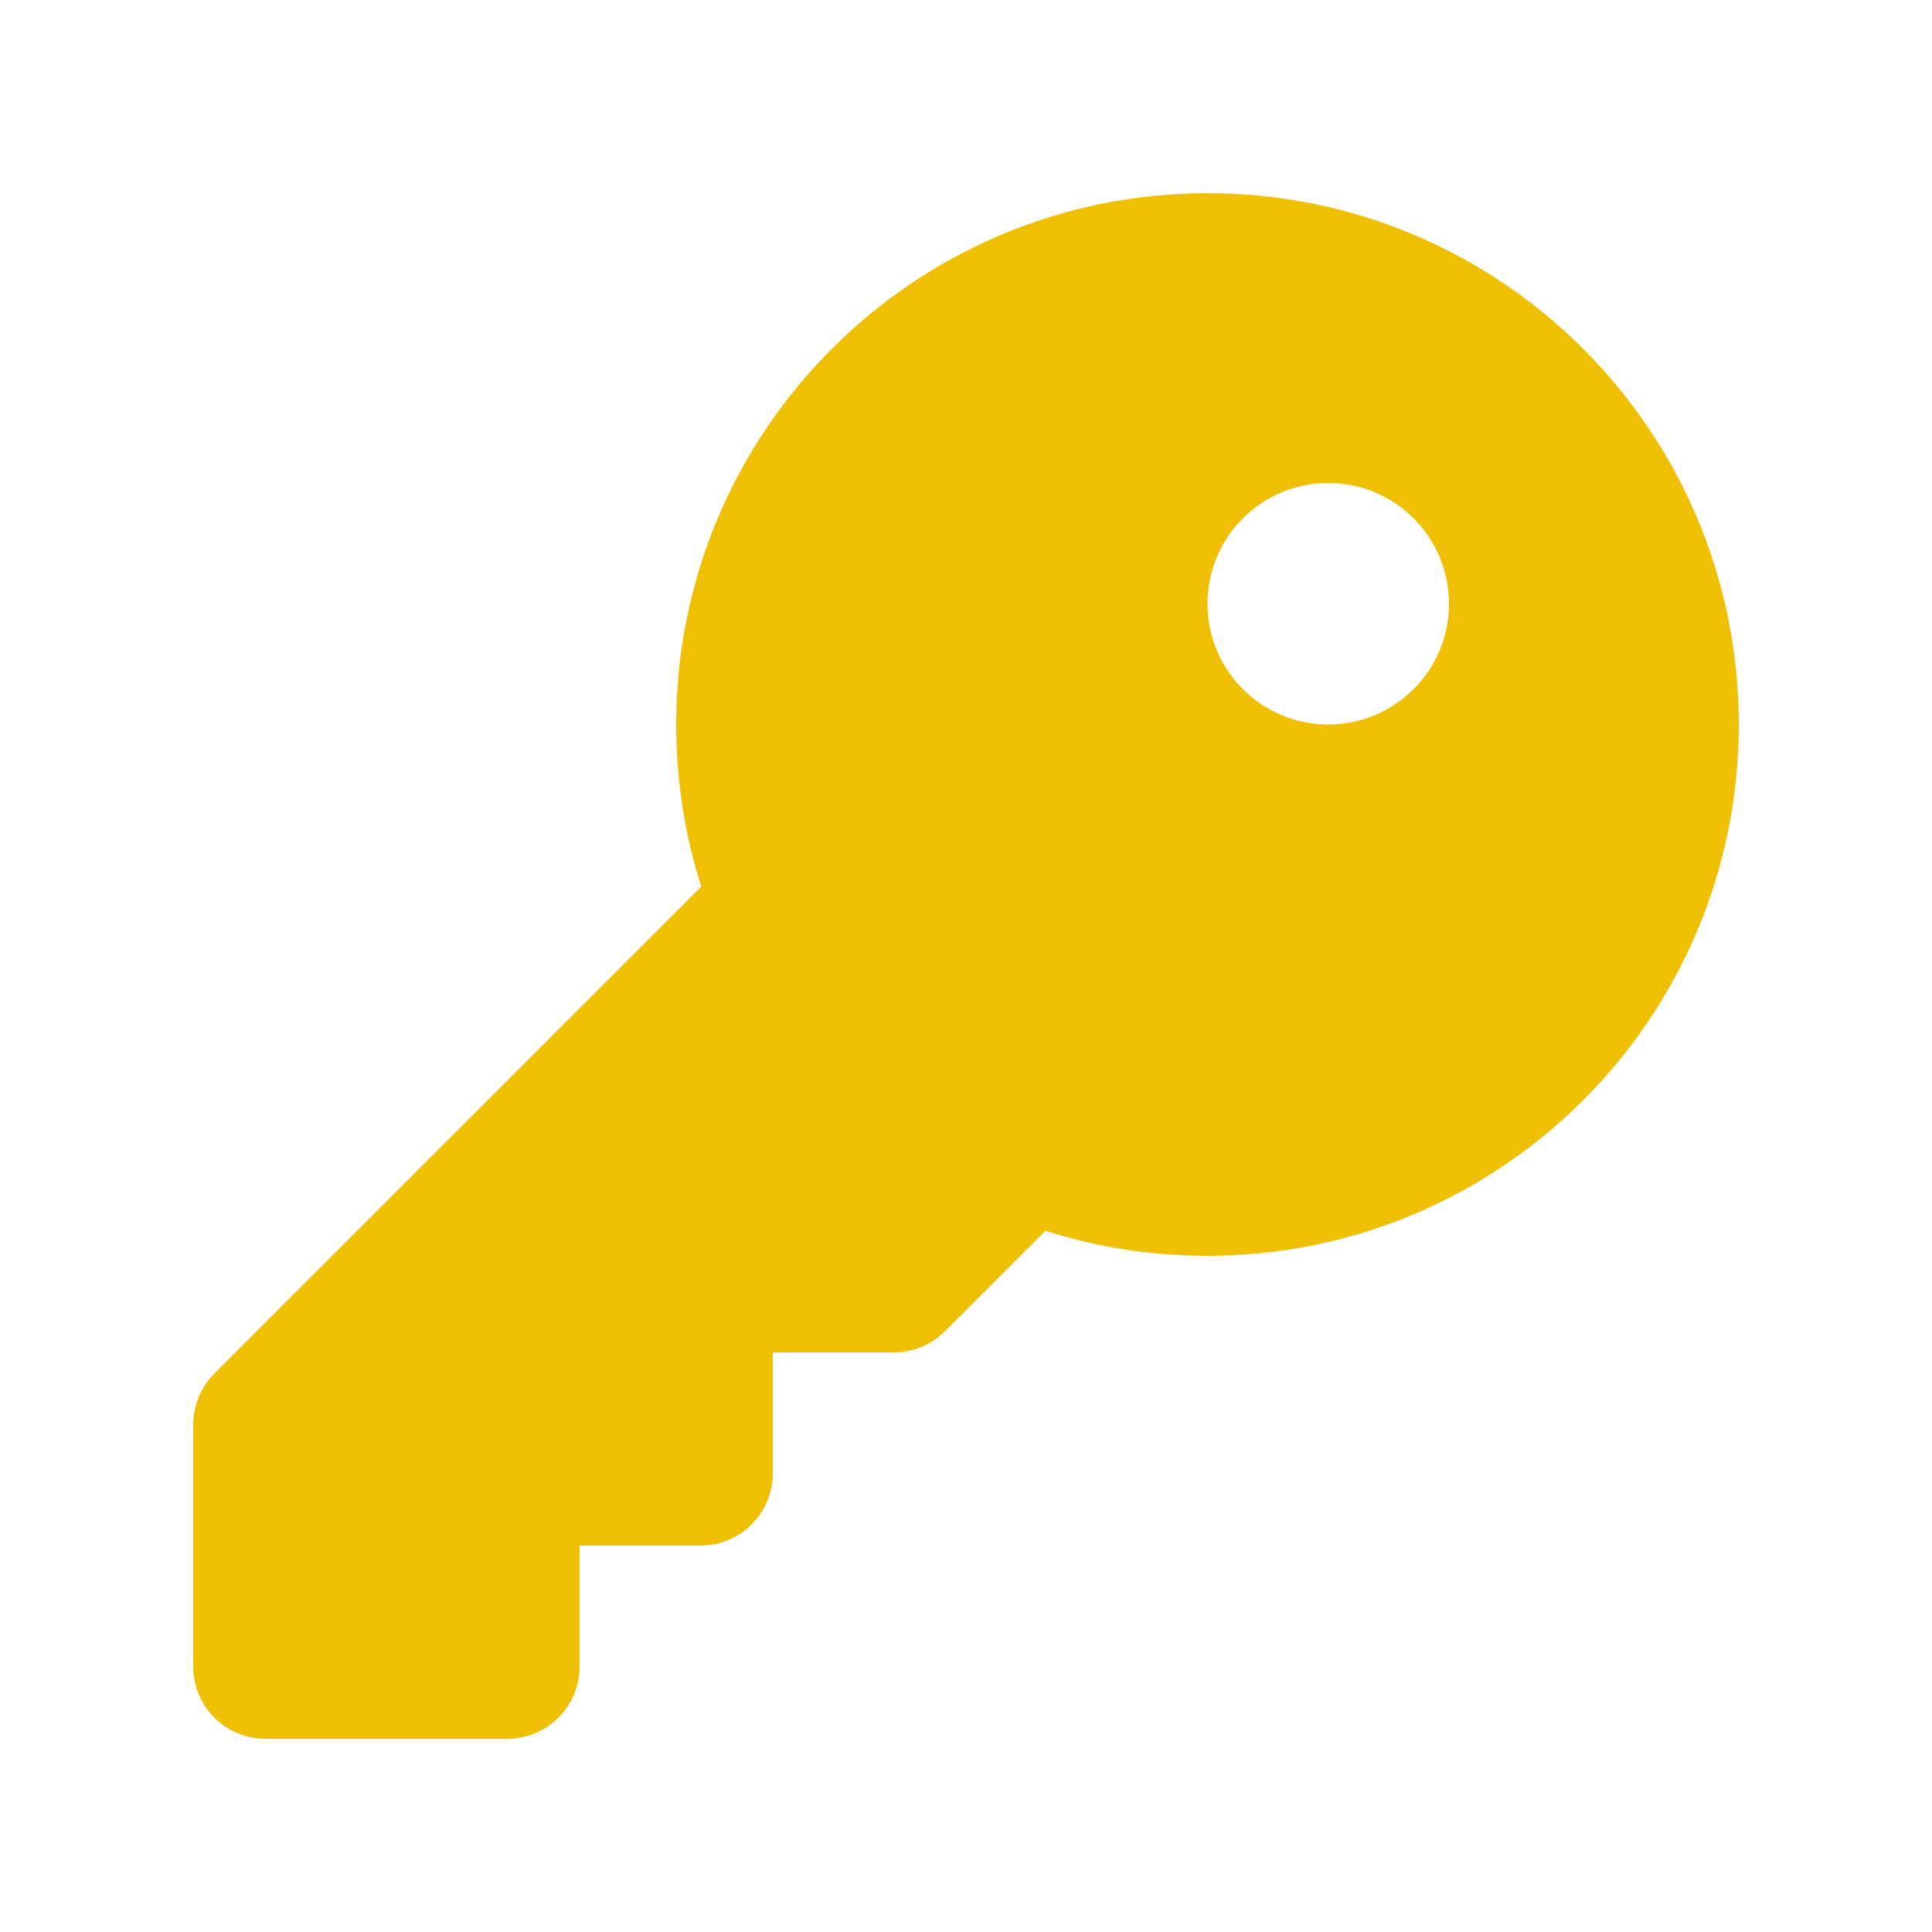
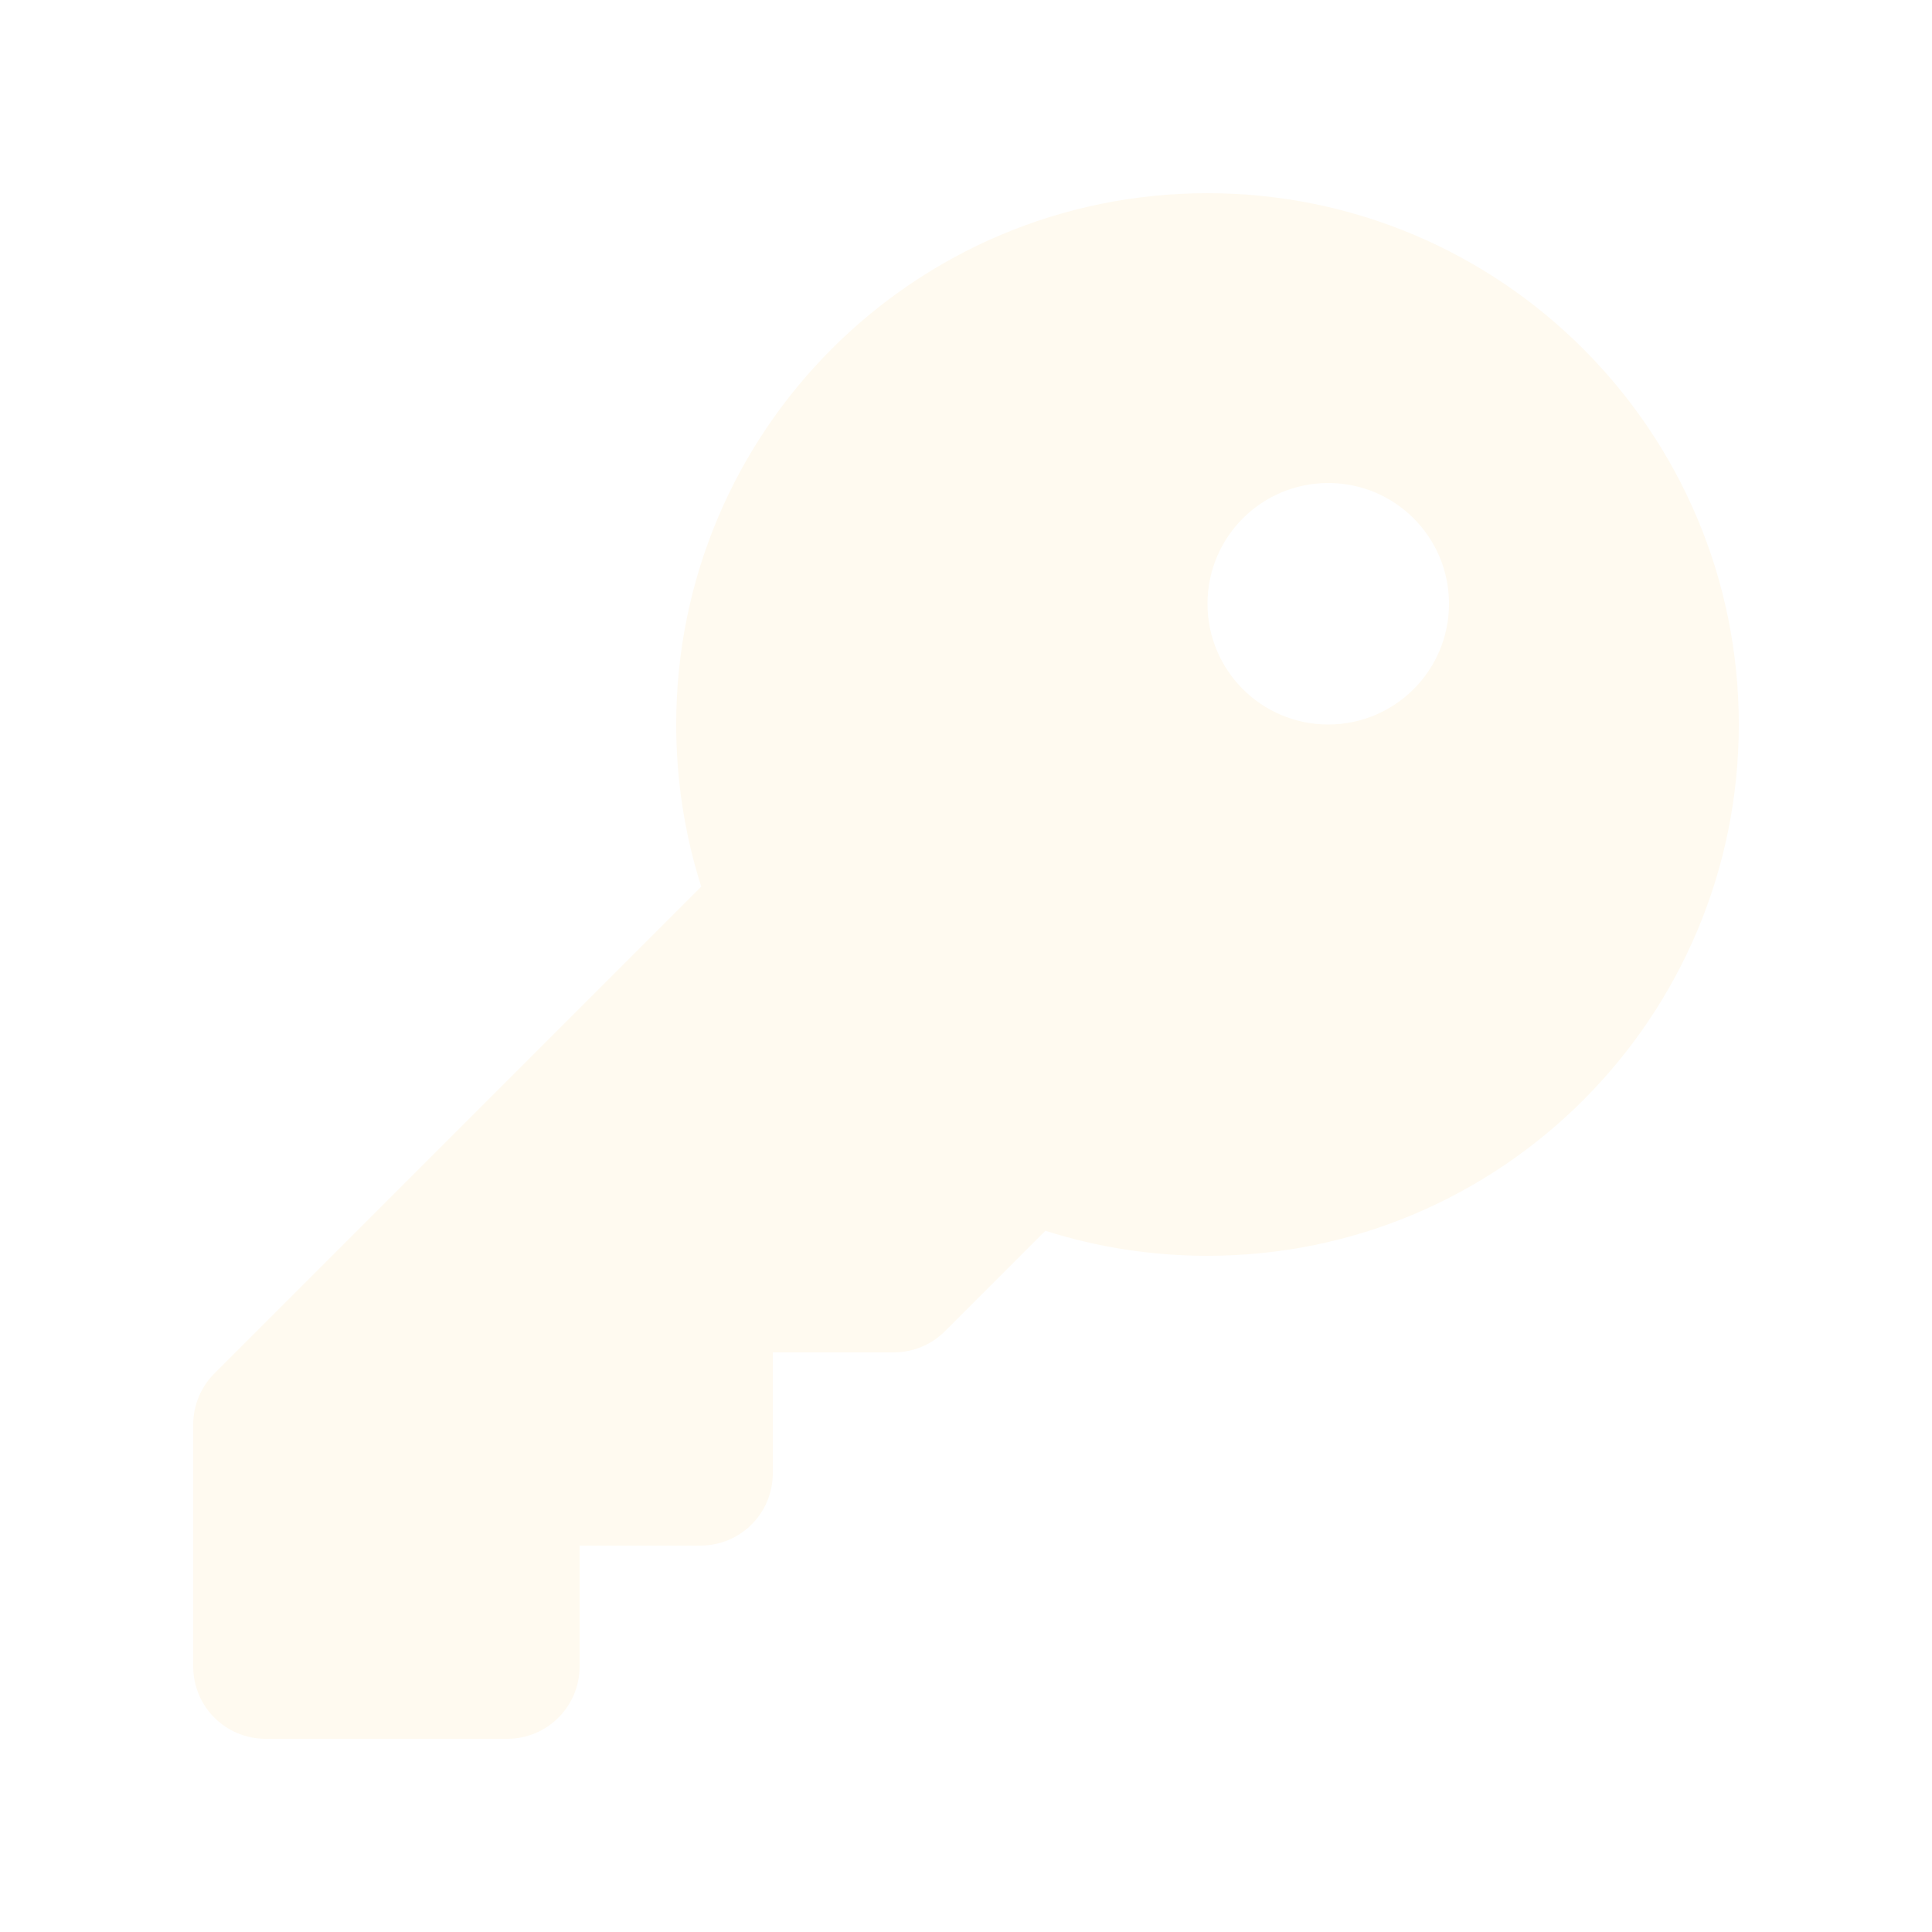
- <svg xmlns="http://www.w3.org/2000/svg" viewBox="0 0 640 640" fill="#EFBF04">
+ <svg xmlns="http://www.w3.org/2000/svg" viewBox="0 0 640 640" fill="#FFFAF0">
  <path d="M400 416C497.2 416 576 337.2 576 240C576 142.8 497.2 64 400 64C302.8 64 224 142.8 224 240C224 258.7 226.9 276.8 232.3 293.7L71 455C66.5 459.5 64 465.6 64 472L64 552C64 565.3 74.7 576 88 576L168 576C181.3 576 192 565.3 192 552L192 512L232 512C245.3 512 256 501.3 256 488L256 448L296 448C302.4 448 308.5 445.5 313 441L346.3 407.7C363.2 413.1 381.3 416 400 416zM440 160C462.1 160 480 177.9 480 200C480 222.1 462.1 240 440 240C417.9 240 400 222.1 400 200C400 177.9 417.9 160 440 160z" />
</svg>
